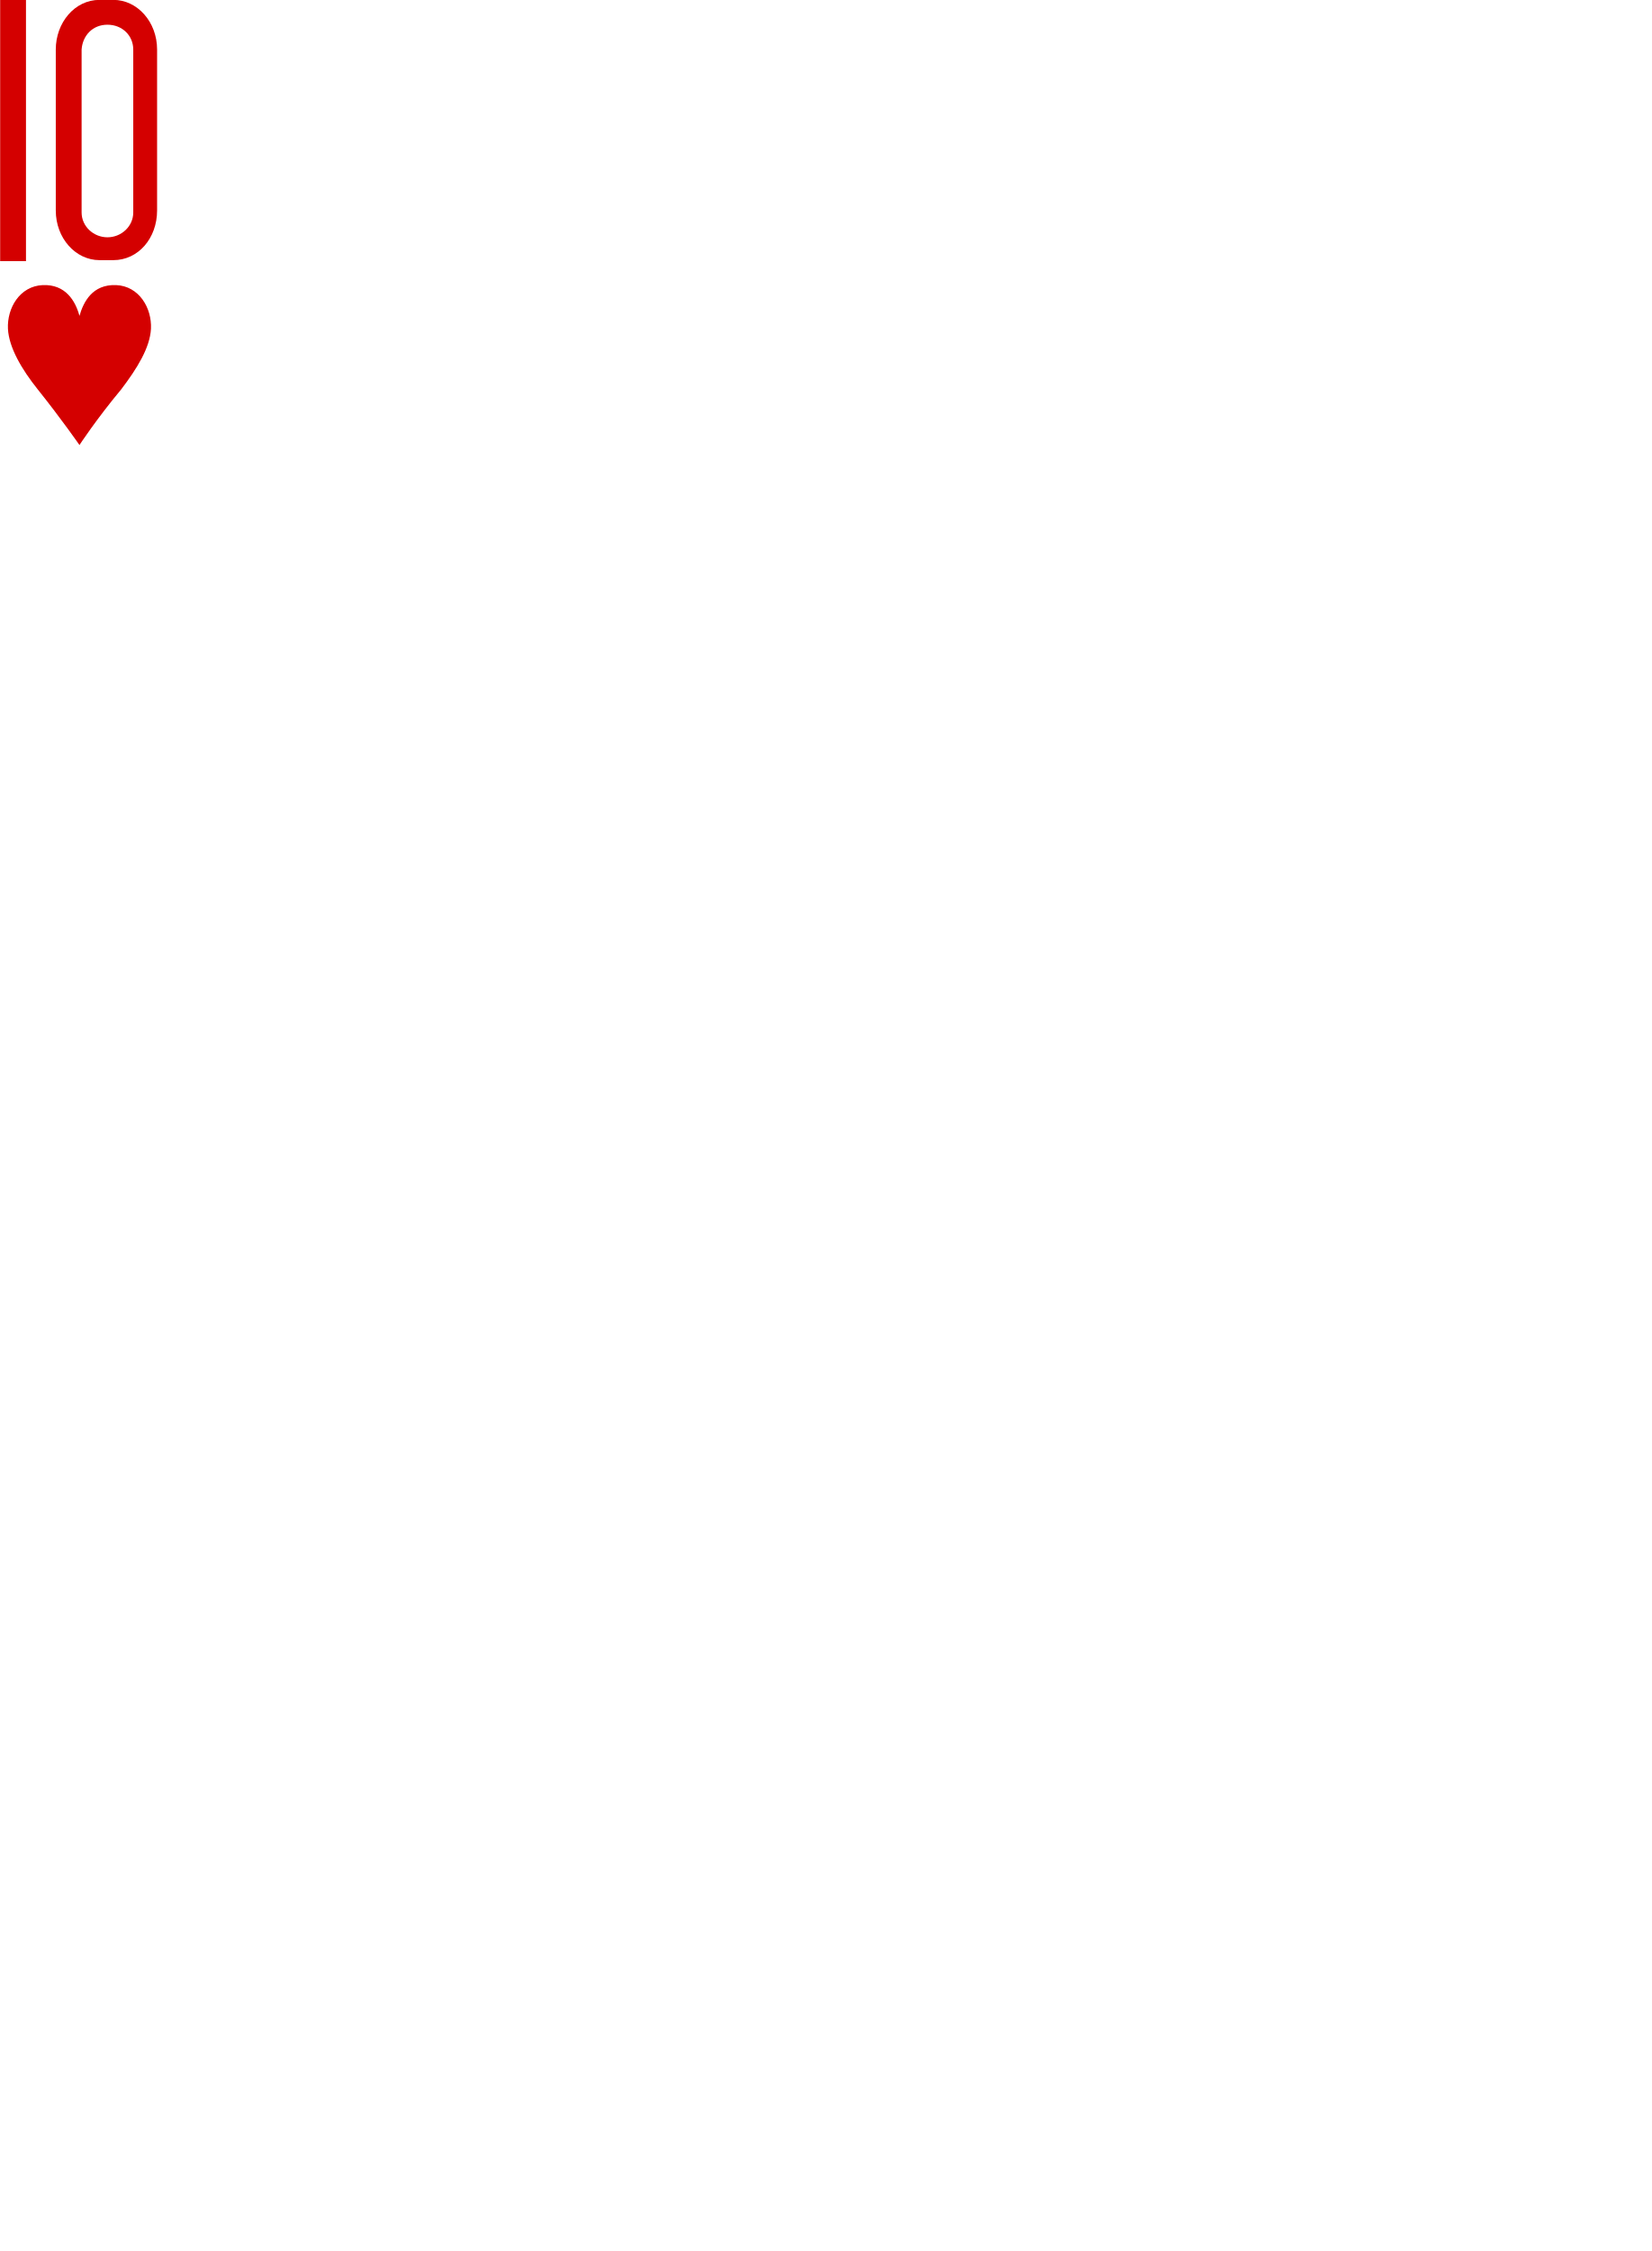
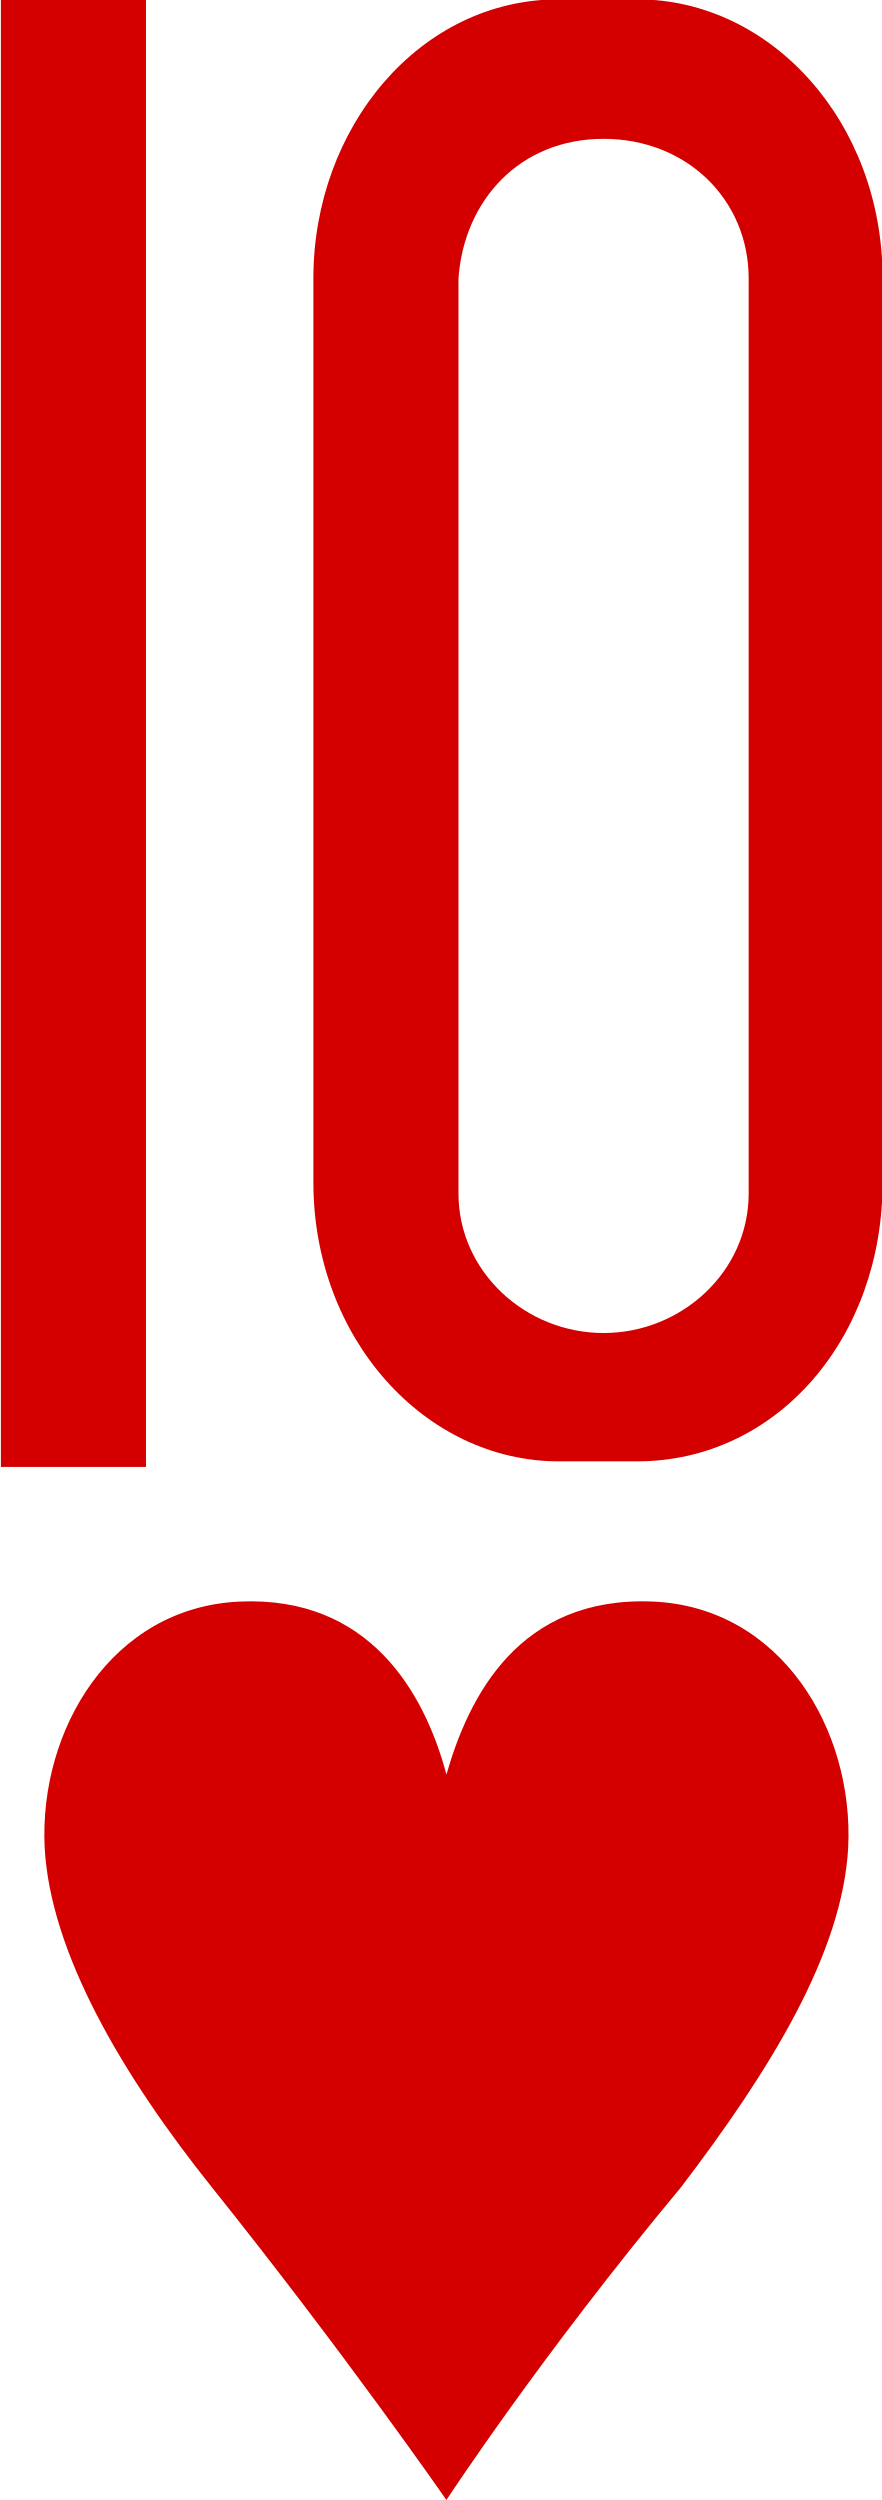
- <svg xmlns="http://www.w3.org/2000/svg" version="1.1" id="Layer_1" x="0px" y="0px" viewBox="0 0 166.3 226.6" style="enable-background:new 0 0 166.3 226.6;" xml:space="preserve">
+ <svg xmlns="http://www.w3.org/2000/svg" version="1.1" x="0px" y="0px" width="15.8px" height="44.8px" viewBox="0 0 15.8 44.8" style="enable-background:new 0 0 15.8 44.8;" xml:space="preserve">
  <style type="text/css">
	.st0{fill:#D40000;}
</style>
-   <g id="g10296-8-7_1_" transform="translate(3012.001,-1064)">
- </g>
-   <g id="g10302-2-0_1_" transform="translate(3038.593,-1083.906)">
- </g>
-   <path id="path10310-7-8_1_" class="st0" d="M8,44.8c0,0-1.8-2.6-4.2-5.6c-1.6-2-2.9-4.2-3-6.1C0.7,31,2,28.8,4.3,28.7  s3.3,1.6,3.7,3.1c0.4-1.4,1.3-3.2,3.7-3.1c2.3,0.1,3.6,2.3,3.5,4.4c-0.1,1.9-1.4,4-3,6.1C9.7,42.2,8,44.8,8,44.8z" />
-   <g id="g7724-24-8-9-7_1_" transform="matrix(1,0,0,0.9999803,1980.616,-1572.281)">
-     <g id="g8345-9-7-5-1_1_">
-       <path id="path31-8-2-9-8_1_" class="st0" d="M-1980.6,1598.6v-26.3h2.6v26.3H-1980.6z" />
-       <path id="path33-2-3-1-6_1_" class="st0" d="M-1970.6,1572.3c-2.5,0-4.4,2.3-4.4,5v16.2c0,2.8,2,5,4.4,5h1.4c2.5,0,4.4-2.2,4.4-5    v-16.2c0-2.8-2-5-4.4-5H-1970.6z M-1969.8,1574.8c1.5,0,2.6,1.1,2.6,2.5v16.4c0,1.4-1.2,2.5-2.6,2.5c-1.4,0-2.6-1.1-2.6-2.5v-16.4    C-1972.3,1575.9-1971.3,1574.8-1969.8,1574.8L-1969.8,1574.8z" />
+   <defs>
+ </defs>
+   <path id="path10310-7-8_2_" class="st0" d="M8,44.8c0,0-1.8-2.6-4.2-5.6c-1.6-2-2.9-4.2-3-6.1C0.7,31,2,28.8,4.3,28.7  s3.3,1.6,3.7,3.1c0.4-1.4,1.3-3.2,3.7-3.1c2.3,0.1,3.6,2.3,3.5,4.4c-0.1,1.9-1.4,4-3,6.1C9.7,42.2,8,44.8,8,44.8z" />
+   <g id="g7724-24-8-9-7_2_" transform="matrix(1,0,0,0.9999803,1980.616,-1572.281)">
+     <g id="g8345-9-7-5-1_2_">
+       <path id="path31-8-2-9-8_2_" class="st0" d="M-1980.6,1598.6v-26.3h2.6v26.3H-1980.6z" />
+       <path id="path33-2-3-1-6_2_" class="st0" d="M-1970.6,1572.3c-2.5,0-4.4,2.3-4.4,5v16.2c0,2.8,2,5,4.4,5h1.4c2.5,0,4.4-2.2,4.4-5    v-16.2c0-2.8-2-5-4.4-5H-1970.6z M-1969.8,1574.8c1.5,0,2.6,1.1,2.6,2.5v16.4c0,1.4-1.2,2.5-2.6,2.5s-2.6-1.1-2.6-2.5v-16.4    C-1972.3,1575.9-1971.3,1574.8-1969.8,1574.8L-1969.8,1574.8z" />
    </g>
  </g>
</svg>
